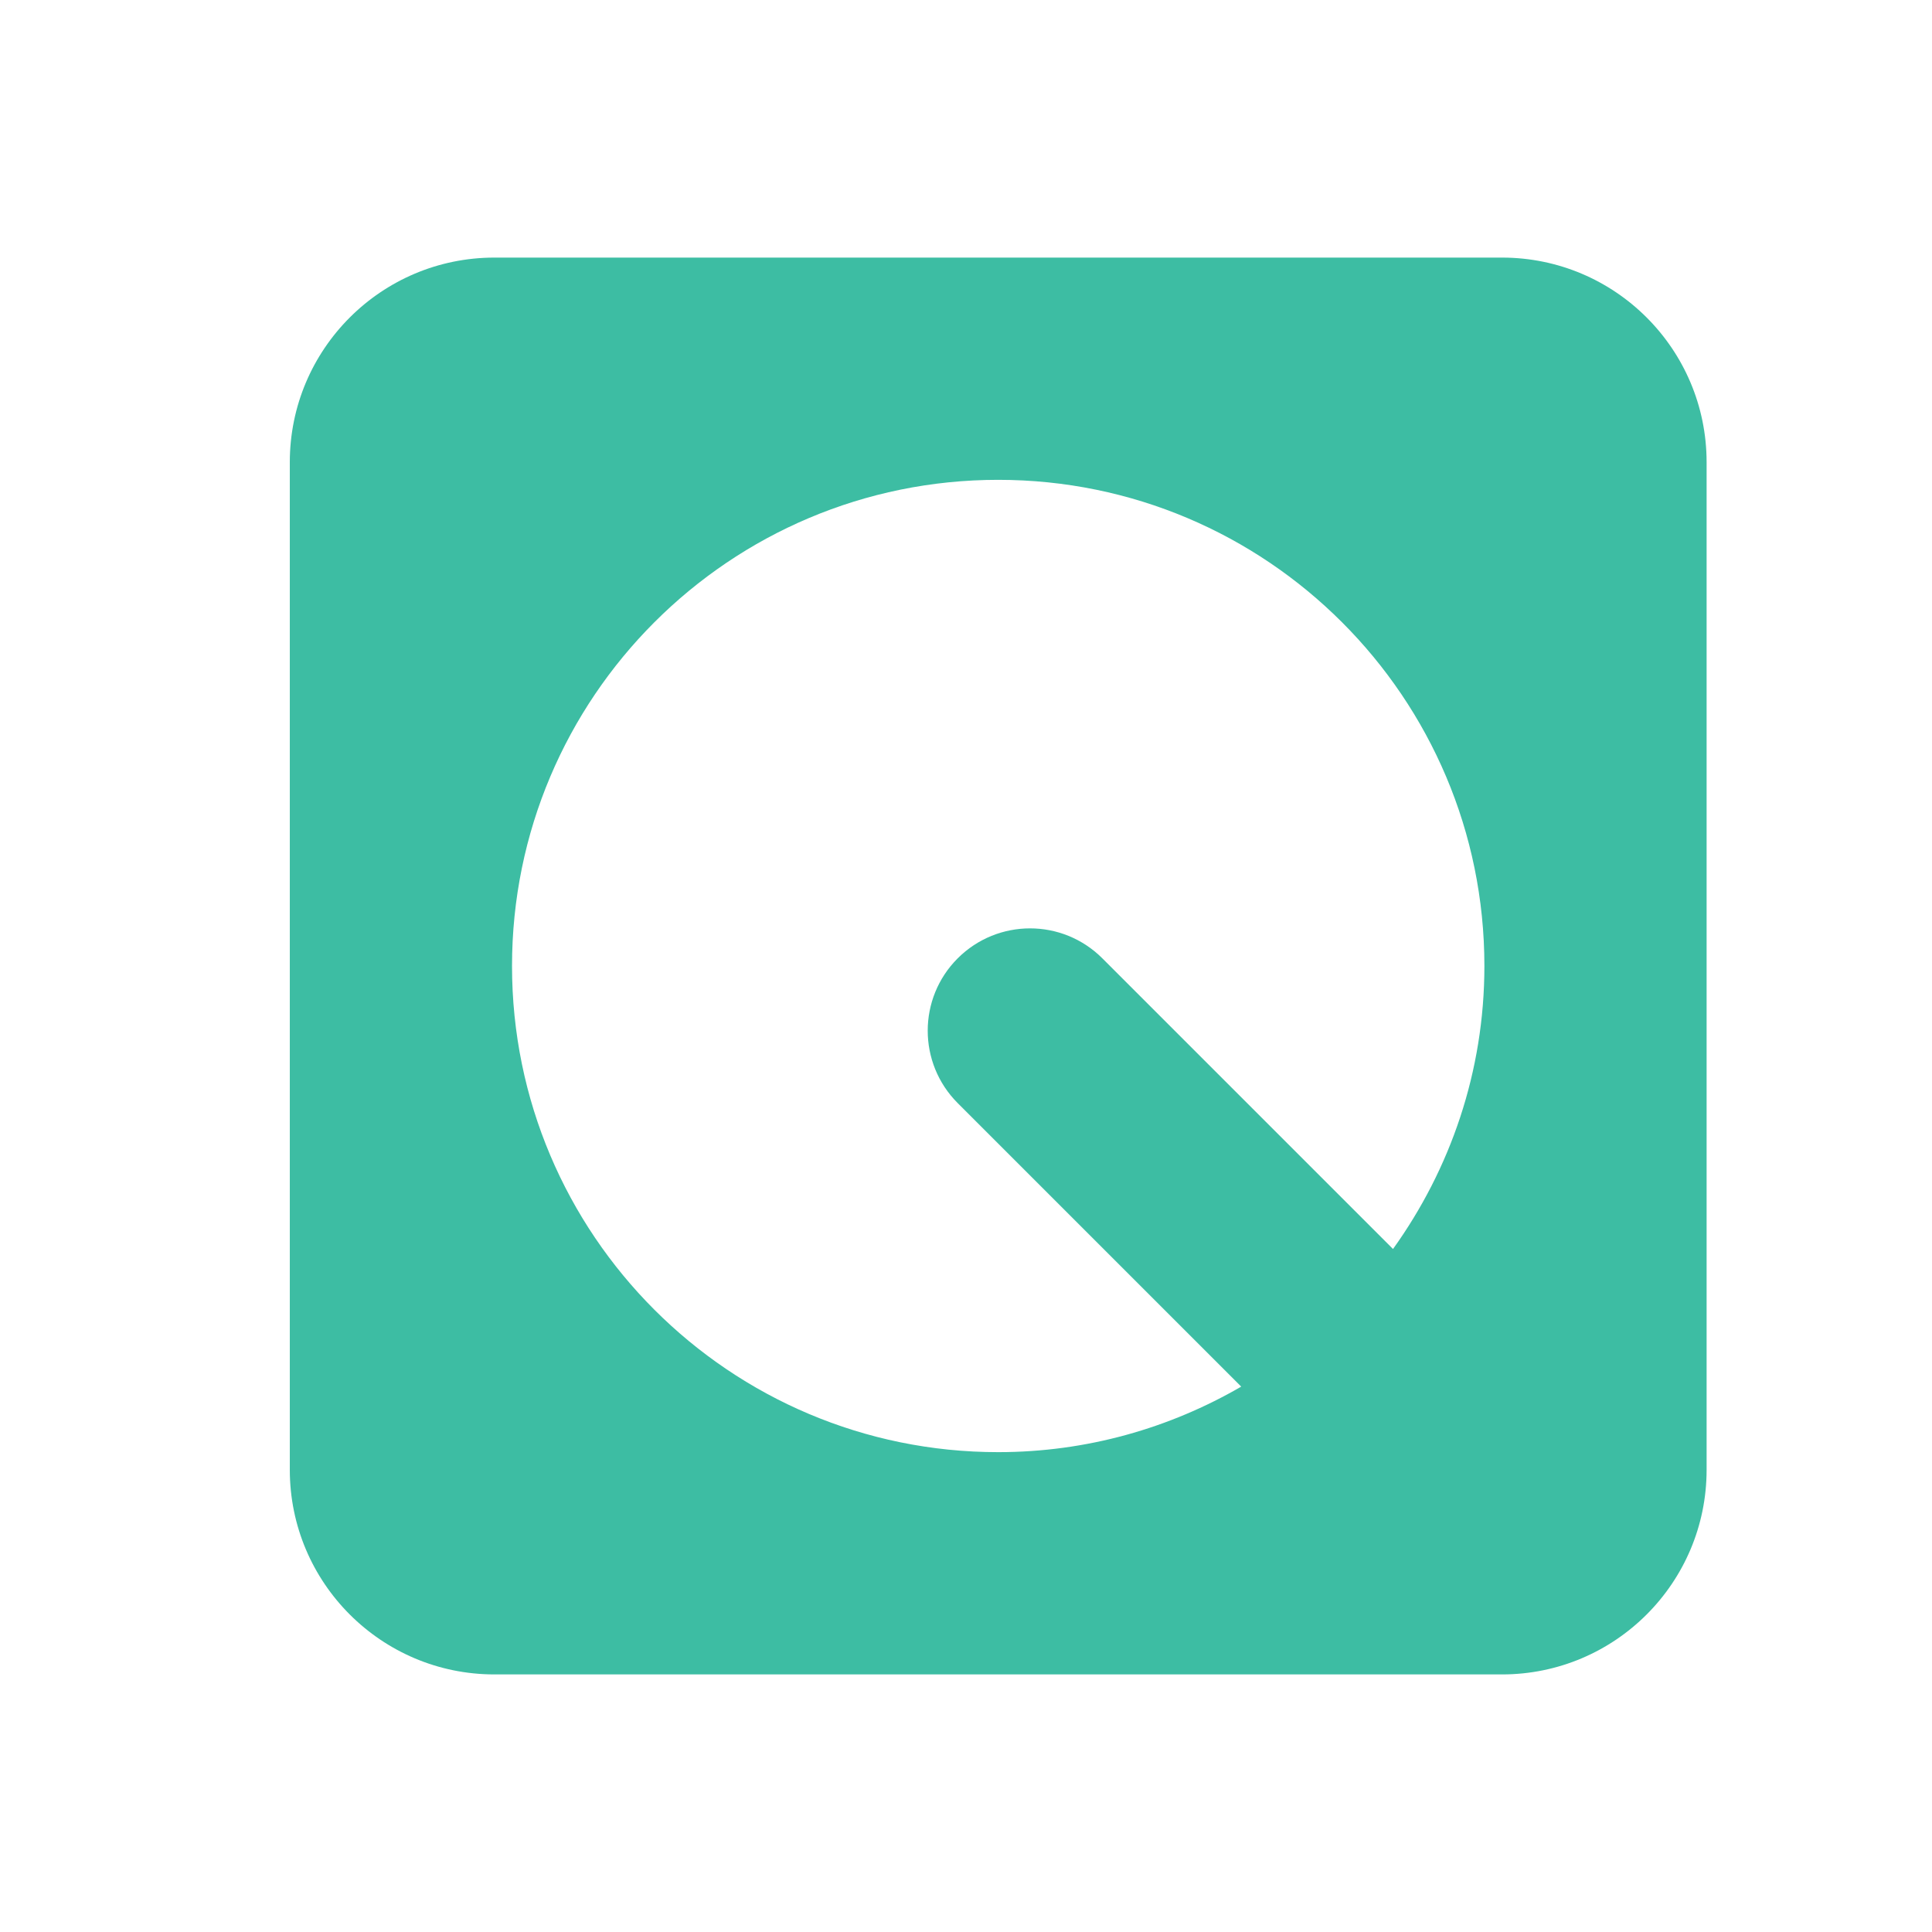
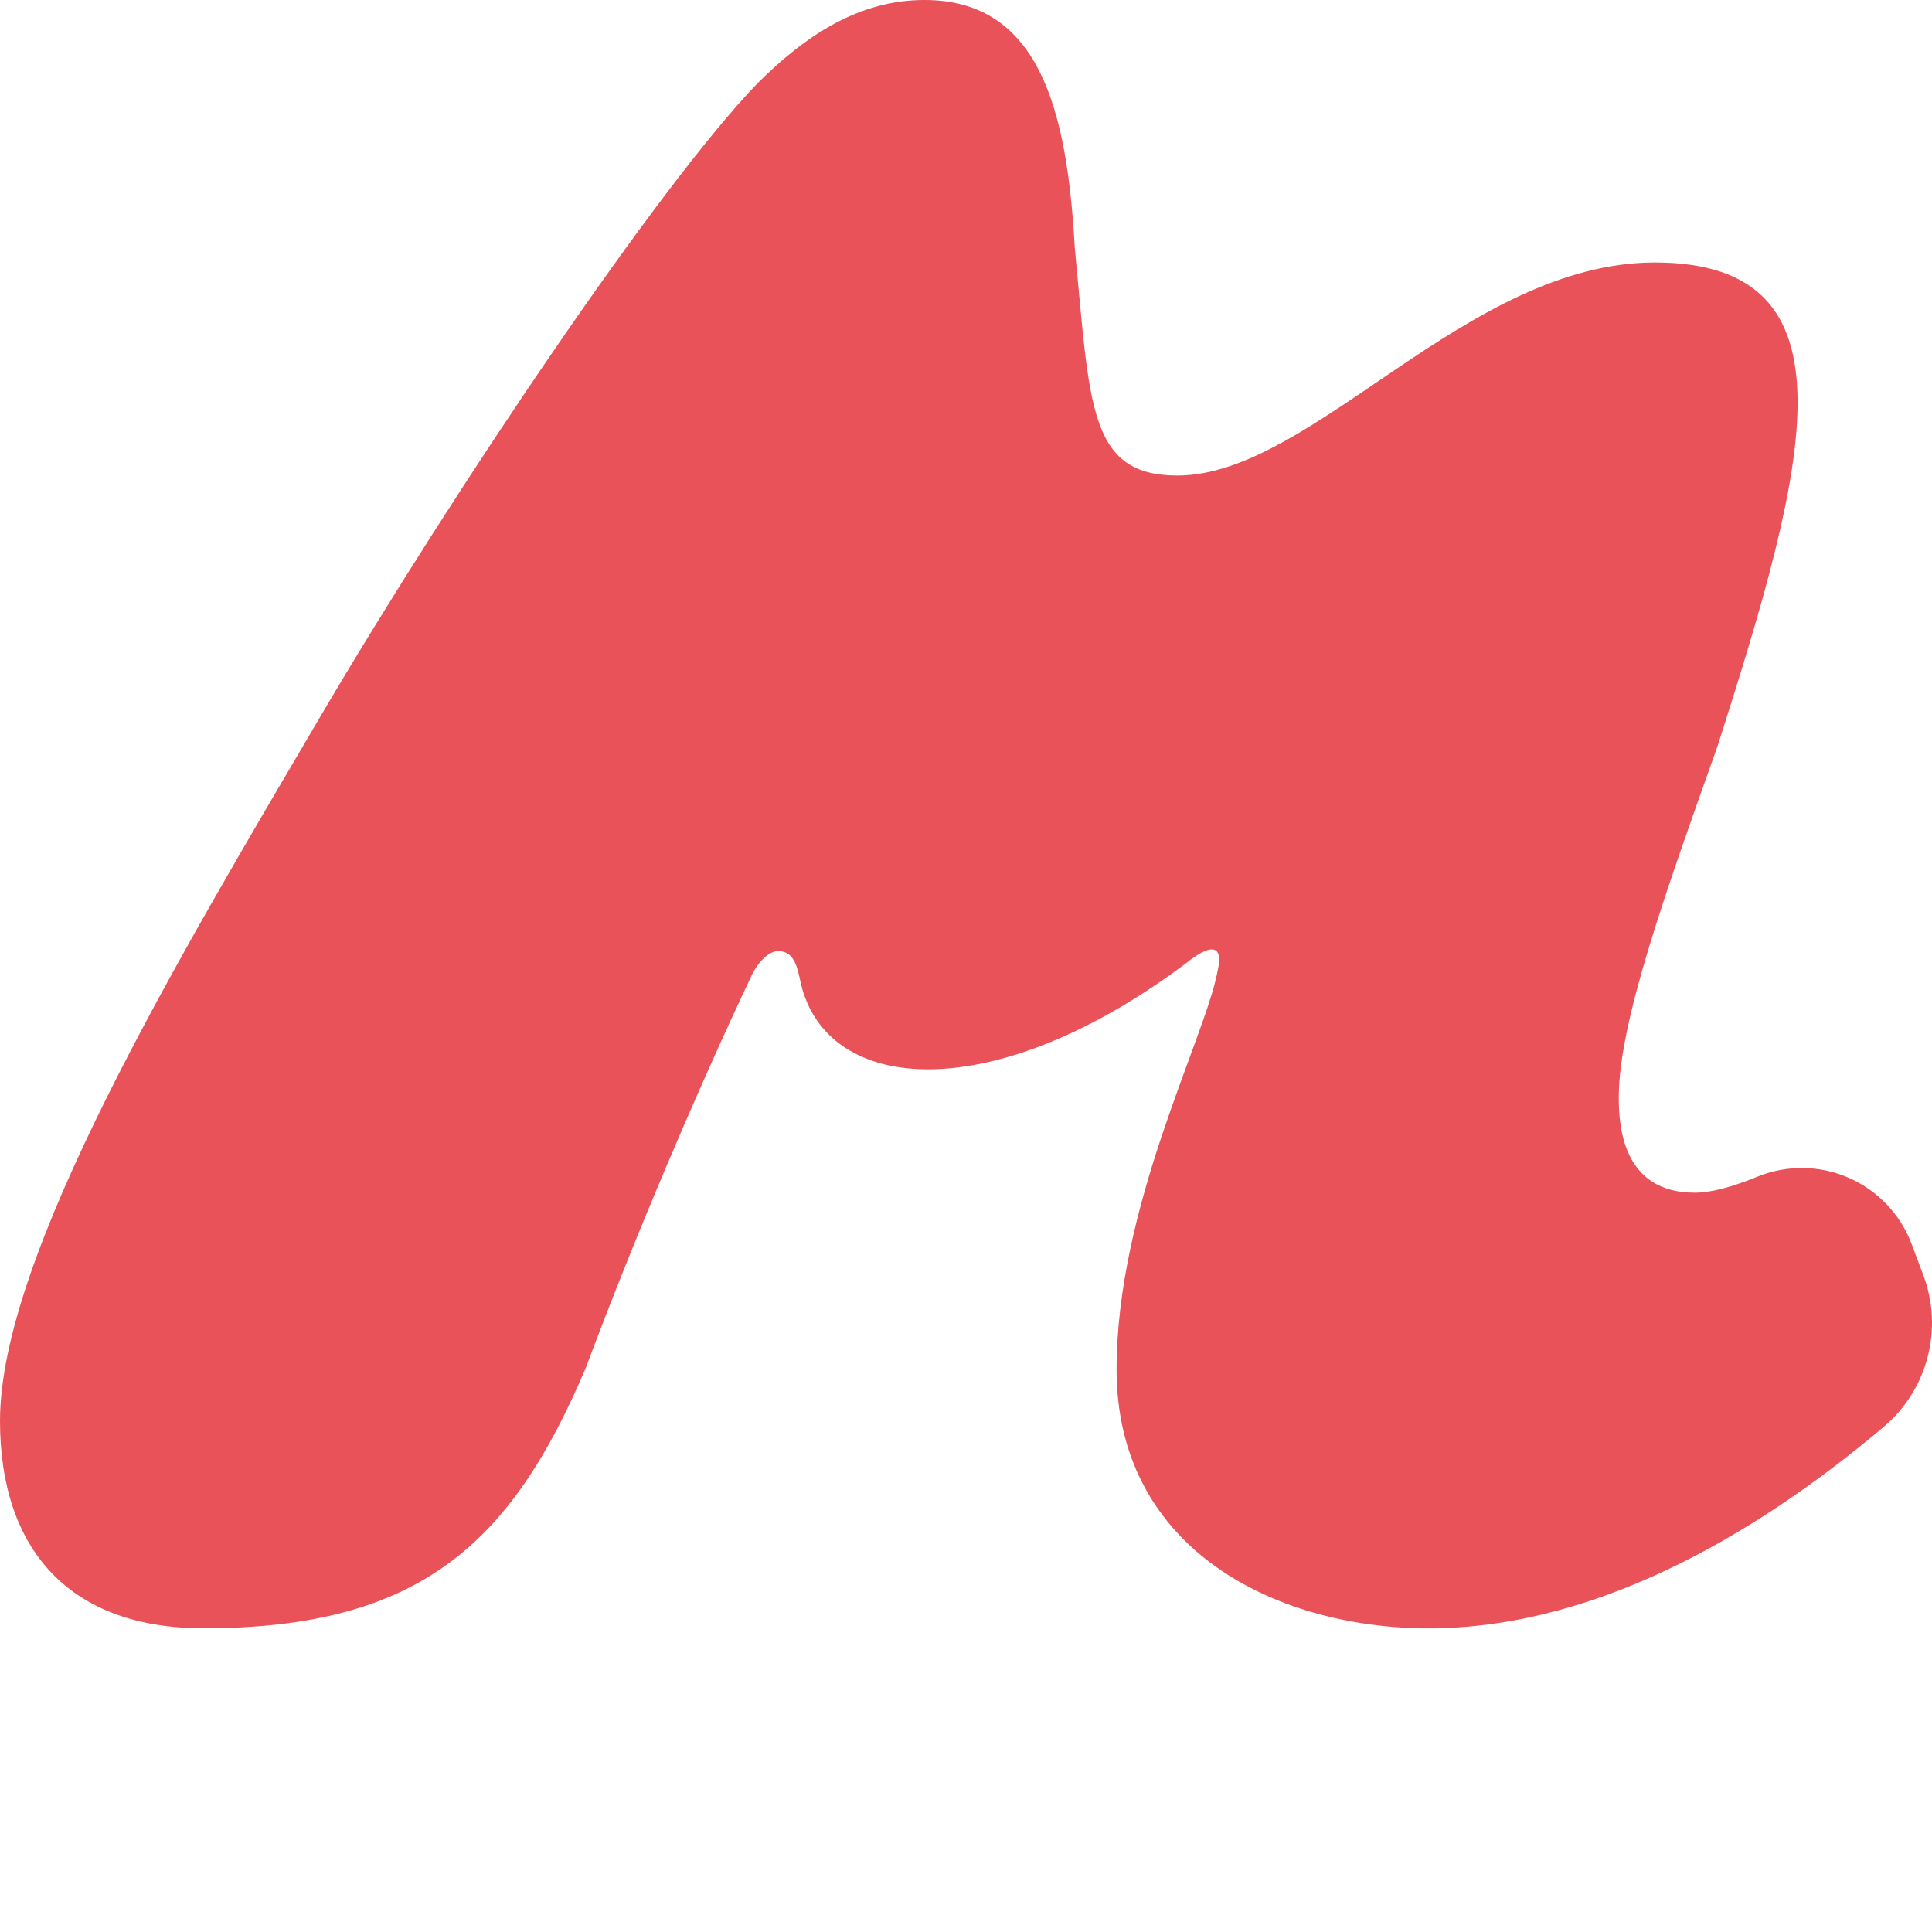
- <svg xmlns="http://www.w3.org/2000/svg" width="60px" height="60px" viewBox="0 0 60 60" version="1.1">
-   <defs />
-   <g id="Symbols" stroke="none" stroke-width="1" fill="none" fill-rule="evenodd">
-     <g id="elements-/-logo-/-combine" fill="#3DBDA3">
-       <g id="elements-/-logo-/-mark" transform="translate(9.0002, 7.9997)">
-         <path d="M6.901,22 C6.901,13.661 13.661,6.902 21.999,6.902 C30.338,6.902 37.099,13.661 37.099,22 C37.099,25.283 36.04,28.311 34.261,30.789 L25.235,21.763 C23.993,20.521 21.983,20.522 20.741,21.763 C19.501,23.004 19.501,25.015 20.741,26.257 L29.547,35.063 C27.326,36.35 24.753,37.098 21.999,37.098 C13.661,37.098 6.901,30.339 6.901,22 M37.645,-0 L6.354,-0 C2.846,-0 0,2.845 0,6.355 L0,37.646 C0,41.155 2.846,44.001 6.354,44.001 L37.645,44.001 C41.155,44.001 44,41.155 44,37.646 L44,6.355 C44,2.845 41.155,-0 37.645,-0" id="Fill-1" />
-       </g>
-     </g>
+ <svg xmlns="http://www.w3.org/2000/svg" width="100%" height="100%" viewBox="0 0 150 150" version="1.1" xml:space="preserve" style="fill-rule:evenodd;clip-rule:evenodd;stroke-linejoin:round;stroke-miterlimit:1.414;">
+   <g id="レイヤー-1">
+     <path d="M148.421,96.594c-0.866,-2.308 -2.632,-4.167 -4.891,-5.152c-2.261,-0.985 -4.823,-1.012 -7.104,-0.077c-1.883,0.769 -3.55,1.235 -4.837,1.235c-5.463,0 -5.908,-4.874 -5.908,-7.385c0,-5.908 3.694,-16.098 7.681,-27.321c6.94,-21.711 11.223,-37.514 -4.875,-37.514c-14.62,0 -26.583,16.542 -37.069,16.542c-6.941,0 -6.794,-5.466 -7.975,-17.723c-0.591,-10.485 -2.659,-19.199 -11.667,-19.199c-5.022,0 -9.156,2.659 -12.996,6.499c-7.68,7.974 -23.483,31.457 -33.674,48.735c-11.371,19.347 -25.106,42.239 -25.106,55.088c0,9.895 5.316,16.098 15.803,16.098c16.835,0 23.925,-6.646 29.684,-20.234c3.693,-9.895 8.714,-21.71 12.997,-30.718c0.591,-1.034 1.33,-1.624 1.92,-1.624c1.182,0 1.476,1.033 1.772,2.51c2.068,8.713 15.064,9.6 29.98,-1.624c1.478,-1.183 2.954,-1.773 2.364,0.738c-1.034,5.317 -7.829,18.165 -7.829,30.867c0,13.439 11.521,19.789 23.483,20.085c13.129,0.265 25.834,-6.989 36.081,-15.643c3.409,-2.879 4.64,-7.596 3.072,-11.772l-0.906,-2.411Z" style="fill:#e85258;fill-rule:nonzero;" />
  </g>
</svg>
